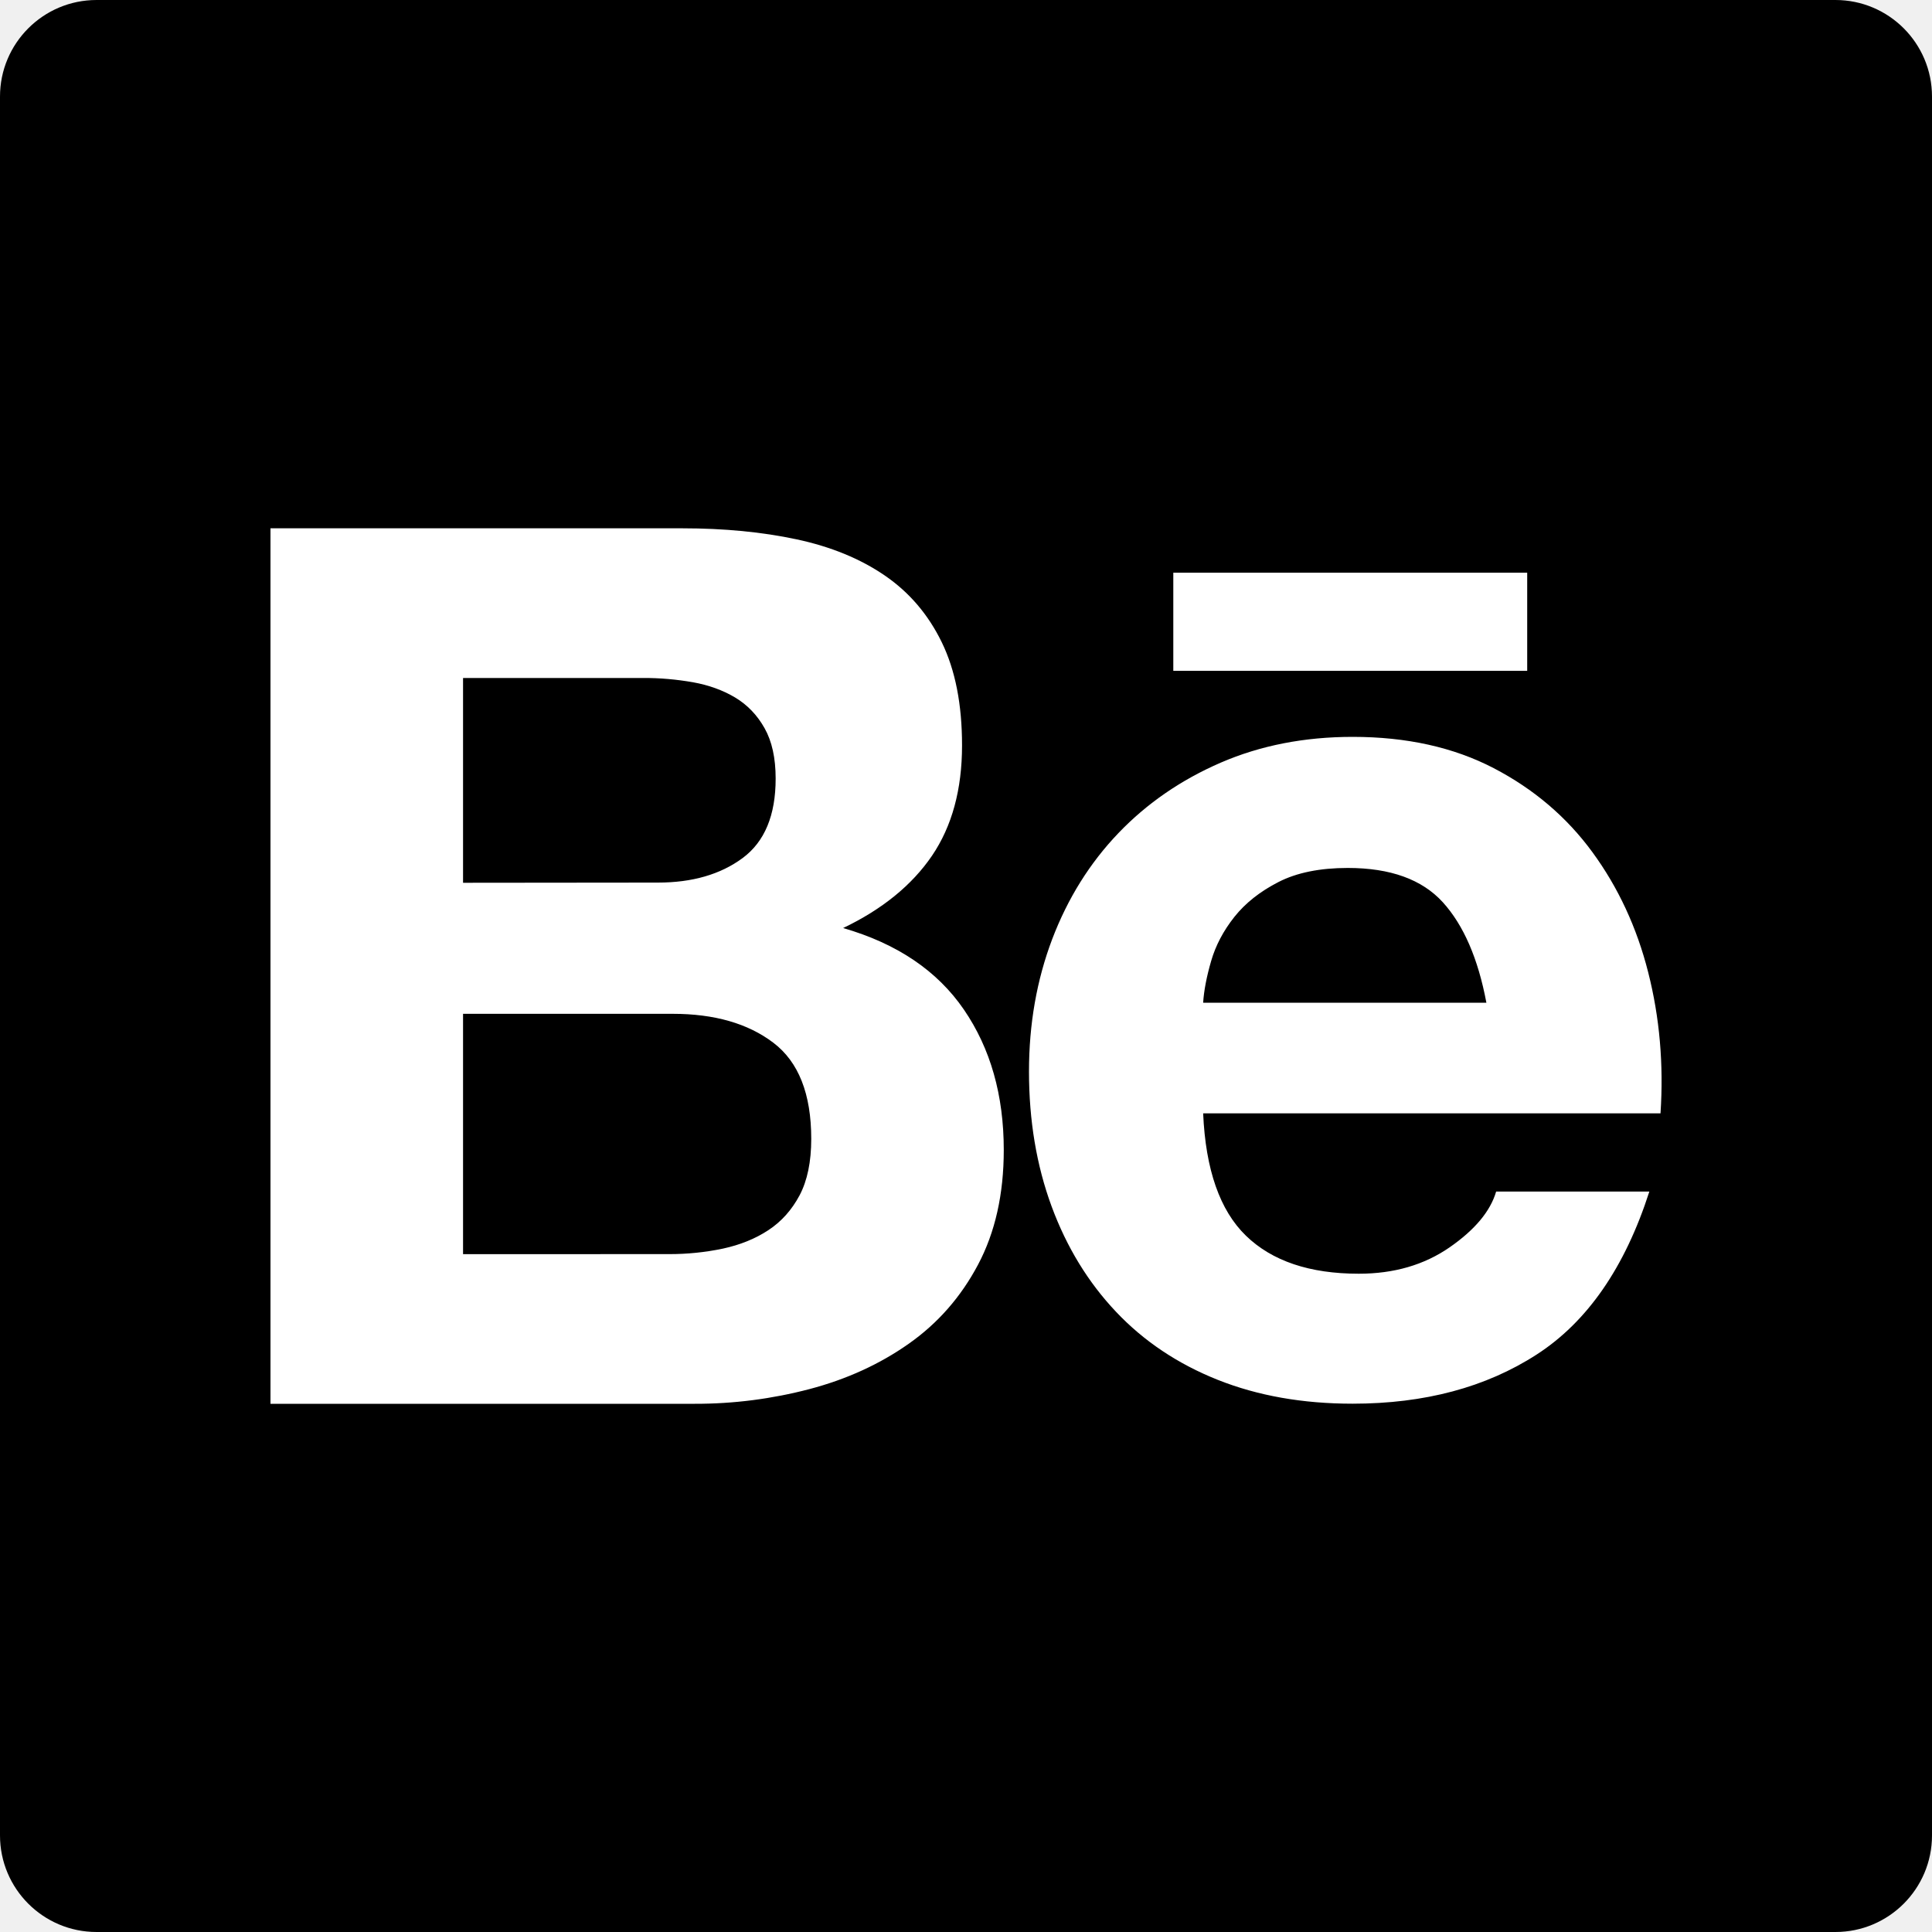
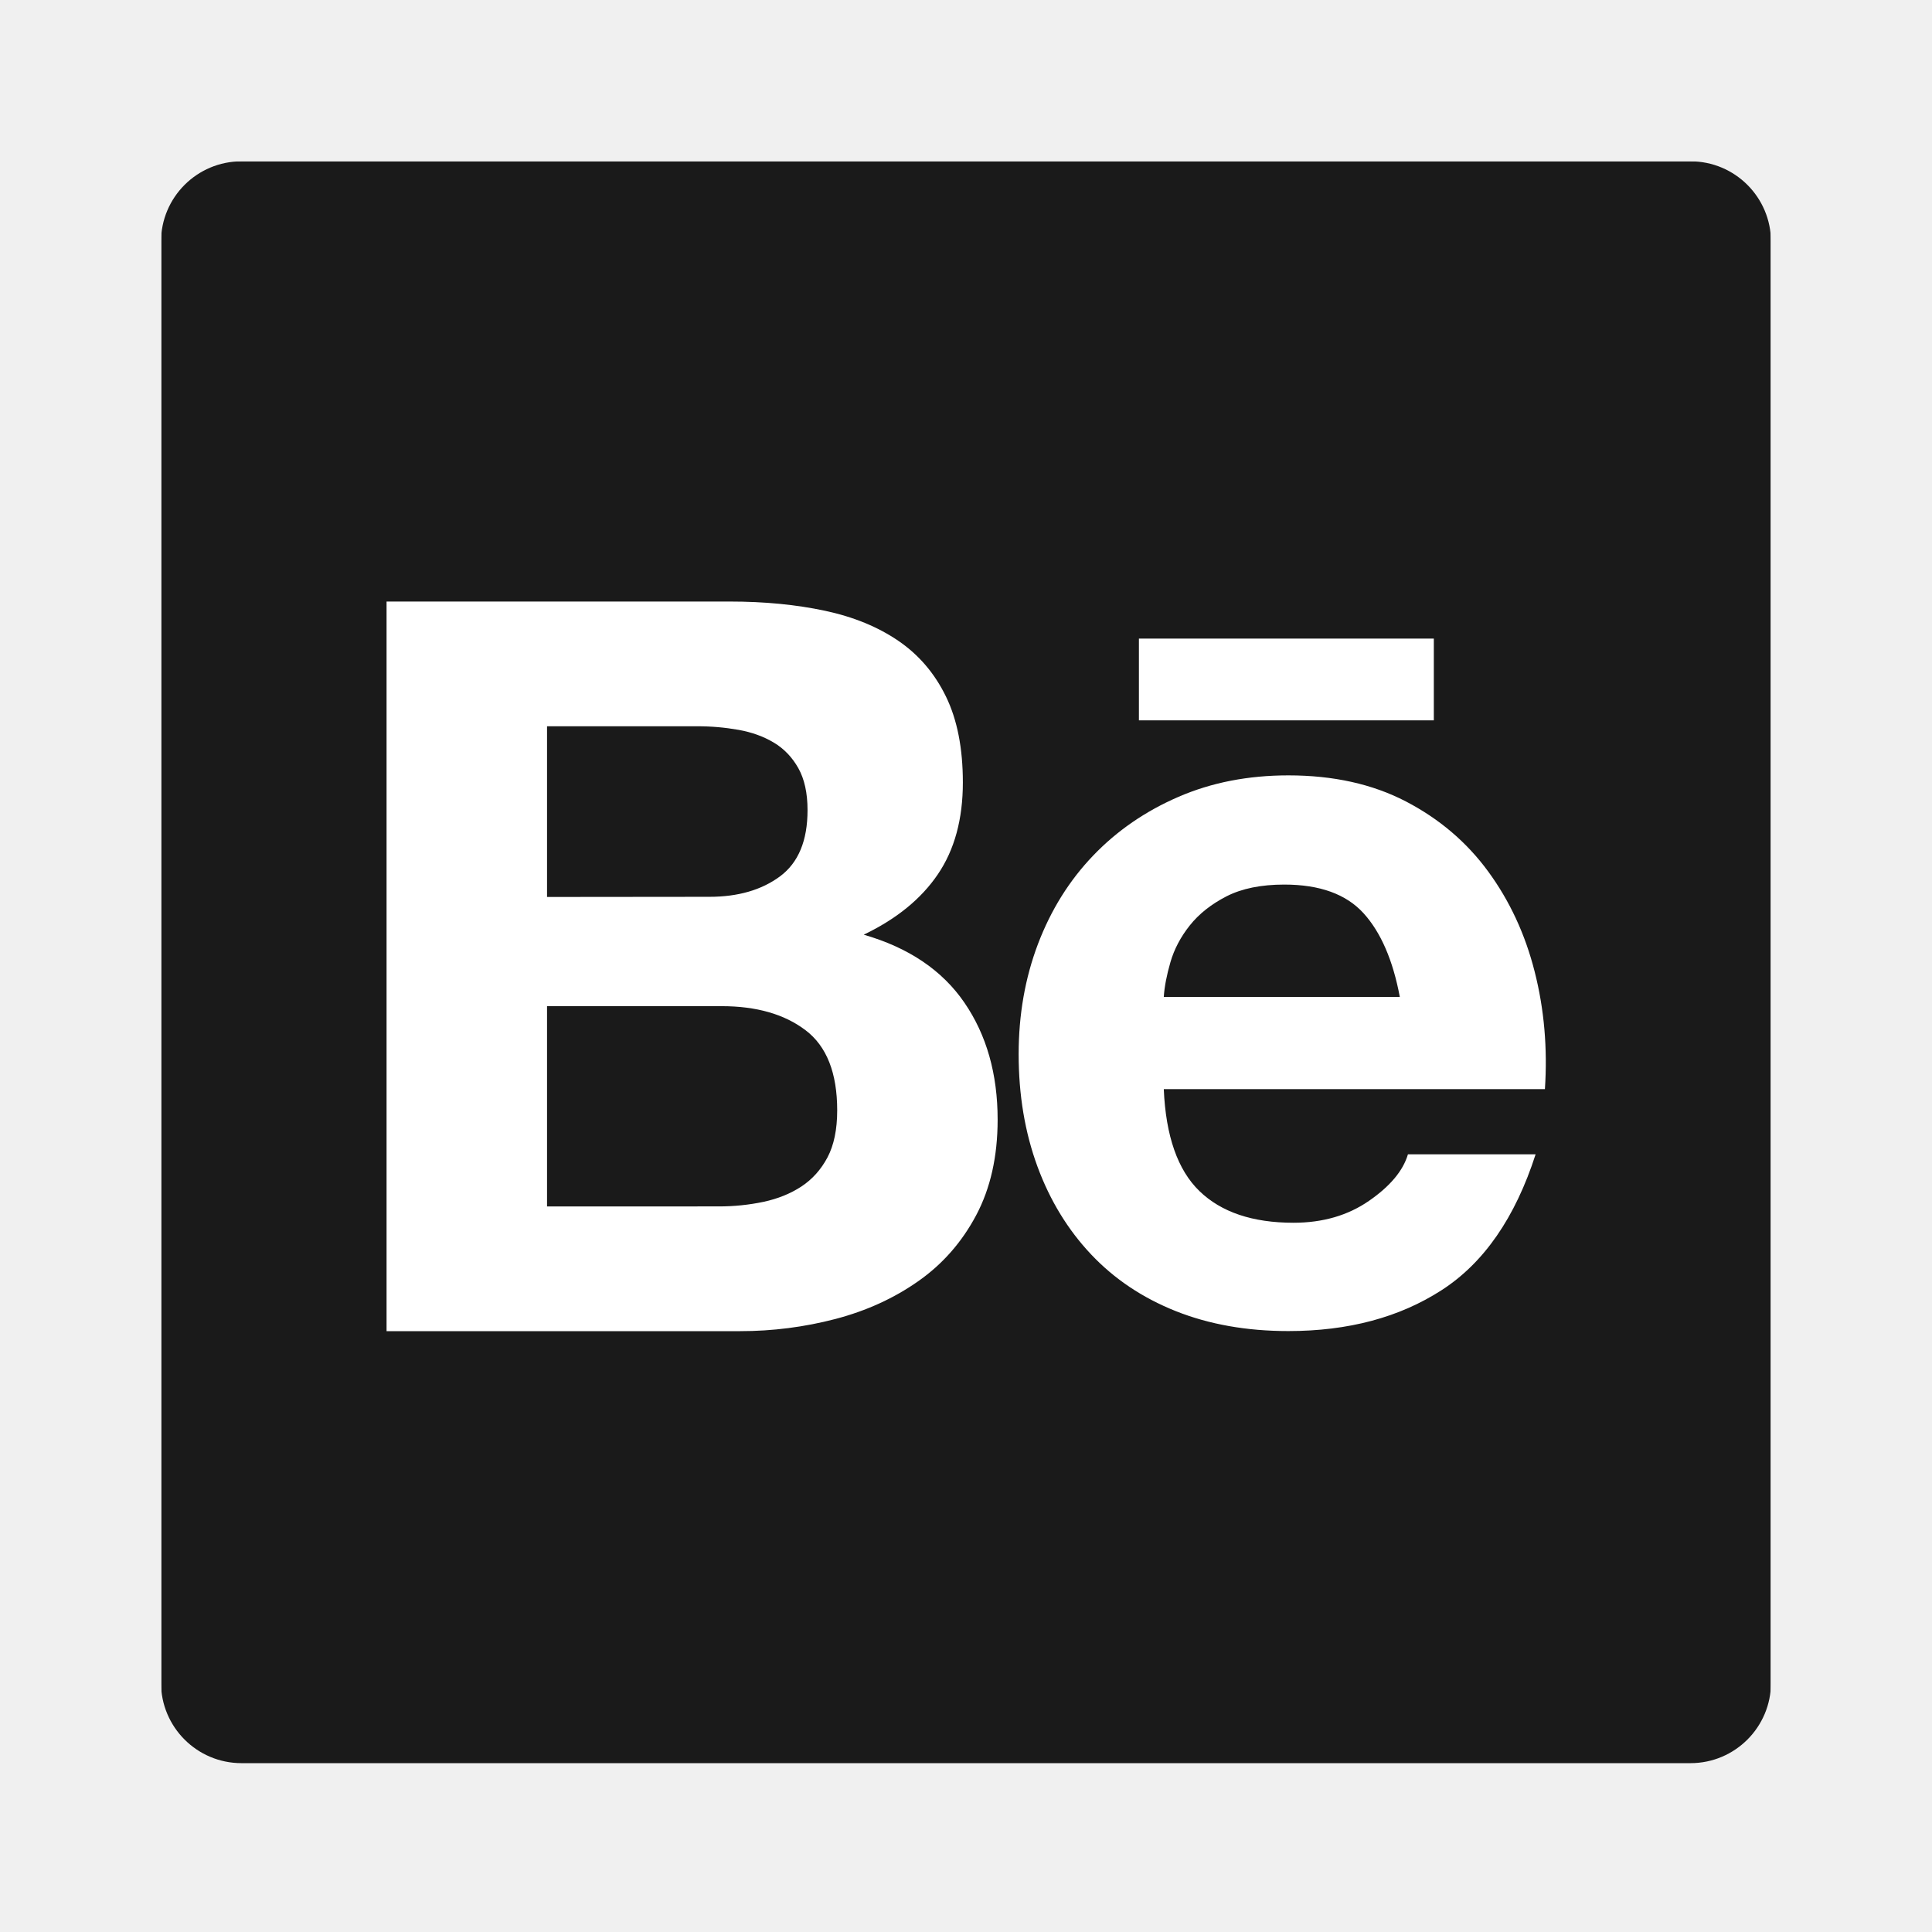
- <svg xmlns="http://www.w3.org/2000/svg" width="40" height="40" viewBox="0 0 40 40" fill="none">
-   <g clip-path="url(#clip0_652_8744)">
-     <rect width="40" height="40" rx="2" fill="black" />
-     <path d="M20 40C31.046 40 40 31.046 40 20C40 8.954 31.046 0 20 0C8.954 0 0 8.954 0 20C0 31.046 8.954 40 20 40Z" fill="black" />
-     <path d="M14.129 10.938C14.992 10.938 15.779 11.014 16.491 11.166C17.203 11.318 17.811 11.568 18.318 11.915C18.825 12.262 19.219 12.723 19.499 13.299C19.779 13.875 19.918 14.585 19.918 15.432C19.918 16.346 19.71 17.107 19.296 17.717C18.881 18.326 18.267 18.826 17.456 19.214C18.572 19.536 19.406 20.099 19.956 20.902C20.507 21.706 20.782 22.675 20.782 23.809C20.782 24.723 20.604 25.515 20.249 26.184C19.894 26.853 19.416 27.398 18.814 27.821C18.212 28.245 17.528 28.557 16.758 28.76C15.984 28.963 15.185 29.066 14.385 29.064H5.6V10.938H14.129ZM13.622 18.273C14.332 18.273 14.916 18.104 15.374 17.766C15.832 17.427 16.06 16.878 16.059 16.117C16.059 15.694 15.982 15.347 15.83 15.077C15.678 14.806 15.475 14.594 15.22 14.441C14.966 14.29 14.675 14.184 14.345 14.125C14.006 14.066 13.662 14.035 13.316 14.037H9.587V18.277L13.622 18.273ZM13.851 25.965C14.227 25.966 14.601 25.928 14.968 25.851C15.323 25.774 15.636 25.648 15.907 25.47C16.177 25.293 16.393 25.051 16.555 24.747C16.715 24.443 16.796 24.053 16.796 23.579C16.796 22.649 16.534 21.984 16.009 21.587C15.484 21.189 14.79 20.99 13.928 20.99H9.587V25.966L13.851 25.965ZM25.796 25.584C26.337 26.109 27.116 26.371 28.132 26.371C28.86 26.371 29.486 26.189 30.011 25.826C30.536 25.462 30.857 25.077 30.976 24.67H34.148C33.641 26.245 32.862 27.369 31.812 28.046C30.763 28.723 29.494 29.062 28.004 29.062C26.972 29.062 26.041 28.898 25.212 28.568C24.384 28.238 23.681 27.768 23.105 27.158C22.529 26.549 22.084 25.822 21.772 24.976C21.46 24.13 21.304 23.198 21.304 22.184C21.304 21.203 21.464 20.29 21.785 19.443C22.107 18.597 22.564 17.866 23.156 17.248C23.748 16.63 24.456 16.144 25.276 15.789C26.097 15.434 27.008 15.256 28.006 15.256C29.123 15.256 30.096 15.472 30.926 15.904C31.755 16.336 32.436 16.915 32.969 17.643C33.502 18.371 33.888 19.2 34.124 20.131C34.361 21.062 34.446 22.035 34.379 23.051H24.91C24.96 24.214 25.256 25.061 25.796 25.584ZM29.872 18.68C29.44 18.206 28.784 17.97 27.904 17.97C27.328 17.97 26.849 18.067 26.47 18.261C26.089 18.456 25.785 18.696 25.556 18.984C25.328 19.272 25.168 19.576 25.075 19.898C24.982 20.219 24.926 20.507 24.91 20.76H30.774C30.603 19.848 30.302 19.154 29.872 18.68ZM24.292 11.857H31.619V13.889H24.292V11.857Z" fill="white" />
+ <svg xmlns="http://www.w3.org/2000/svg" width="48" height="48" viewBox="0 0 48 48" fill="none">
+   <g clip-path="url(#clip0_552_17871)">
+     <g clip-path="url(#clip1_552_17871)">
+       <mask id="mask0_552_17871" style="mask-type:luminance" maskUnits="userSpaceOnUse" x="4" y="4" width="40" height="41">
+         <path d="M44 4.004H4V44.004H44V4.004Z" fill="white" />
+       </mask>
+       <g mask="url(#mask0_552_17871)">
+         <mask id="mask1_552_17871" style="mask-type:luminance" maskUnits="userSpaceOnUse" x="4" y="4" width="40" height="41">
+           <path d="M42 4.008H6C4.895 4.008 4 4.903 4 6.008V42.008C4 43.112 4.895 44.008 6 44.008H42C43.105 44.008 44 43.112 44 42.008V6.008C44 4.903 43.105 4.008 42 4.008Z" fill="white" />
+         </mask>
+         <g mask="url(#mask1_552_17871)">
+           <path d="M42 3.805H6C4.895 3.805 4 4.7 4 5.805V41.805C4 42.909 4.895 43.805 6 43.805H42C43.105 43.805 44 42.909 44 41.805V5.805C44 4.7 43.105 3.805 42 3.805Z" fill="#1A1A1A" />
+           <path d="M18.133 14.945C18.995 14.945 19.783 15.022 20.495 15.174C21.207 15.326 21.815 15.576 22.322 15.923C22.829 16.27 23.223 16.731 23.503 17.307C23.783 17.883 23.922 18.593 23.922 19.44C23.922 20.353 23.714 21.115 23.299 21.724C22.885 22.334 22.271 22.833 21.459 23.222C22.576 23.544 23.41 24.107 23.96 24.91C24.511 25.713 24.786 26.683 24.786 27.817C24.786 28.731 24.608 29.523 24.253 30.192C23.898 30.86 23.419 31.406 22.818 31.828C22.216 32.252 21.532 32.565 20.762 32.768C19.988 32.971 19.189 33.073 18.389 33.072H9.604V14.945H18.133ZM17.626 22.281C18.336 22.281 18.92 22.112 19.378 21.774C19.835 21.435 20.064 20.886 20.063 20.125C20.063 19.702 19.986 19.355 19.834 19.084C19.682 18.814 19.479 18.601 19.224 18.449C18.97 18.297 18.679 18.192 18.349 18.133C18.01 18.073 17.666 18.043 17.32 18.044H13.591V22.285L17.626 22.281ZM17.855 29.973C18.231 29.974 18.605 29.936 18.971 29.859C19.327 29.782 19.64 29.656 19.911 29.478C20.181 29.3 20.397 29.059 20.559 28.755C20.719 28.451 20.8 28.061 20.8 27.587C20.8 26.657 20.538 25.992 20.013 25.595C19.488 25.197 18.794 24.998 17.931 24.998H13.591V29.974L17.855 29.973ZM29.8 29.592C30.341 30.116 31.12 30.379 32.136 30.379C32.864 30.379 33.49 30.197 34.015 29.833C34.539 29.47 34.861 29.084 34.98 28.678H38.152C37.645 30.253 36.866 31.377 35.816 32.054C34.767 32.731 33.498 33.07 32.008 33.07C30.976 33.07 30.045 32.905 29.216 32.576C28.387 32.246 27.685 31.776 27.109 31.166C26.533 30.556 26.088 29.83 25.776 28.984C25.464 28.137 25.308 27.206 25.308 26.192C25.308 25.211 25.468 24.297 25.789 23.451C26.111 22.605 26.568 21.873 27.16 21.256C27.752 20.638 28.459 20.152 29.28 19.797C30.101 19.441 31.012 19.264 32.01 19.264C33.127 19.264 34.099 19.48 34.93 19.912C35.759 20.344 36.44 20.923 36.973 21.651C37.506 22.379 37.892 23.208 38.128 24.139C38.365 25.07 38.45 26.043 38.383 27.059H28.914C28.963 28.222 29.259 29.069 29.8 29.592ZM33.876 22.688C33.444 22.214 32.788 21.977 31.907 21.977C31.331 21.977 30.853 22.075 30.474 22.268C30.093 22.464 29.789 22.704 29.56 22.992C29.331 23.28 29.172 23.584 29.079 23.905C28.986 24.227 28.93 24.515 28.914 24.768H34.778C34.607 23.856 34.306 23.161 33.876 22.688ZM28.296 15.865H35.623V17.897H28.296V15.865Z" fill="white" />
+         </g>
+       </g>
+     </g>
  </g>
  <defs>
-     <clipPath id="clip0_652_8744">
-       <rect width="40" height="40" rx="2" fill="white" />
+     <clipPath id="clip0_552_17871">
+       <rect width="40" height="40" fill="white" transform="translate(4 4)" />
+     </clipPath>
+     <clipPath id="clip1_552_17871">
+       <rect width="40" height="40" fill="white" transform="translate(4 4)" />
    </clipPath>
  </defs>
</svg>
